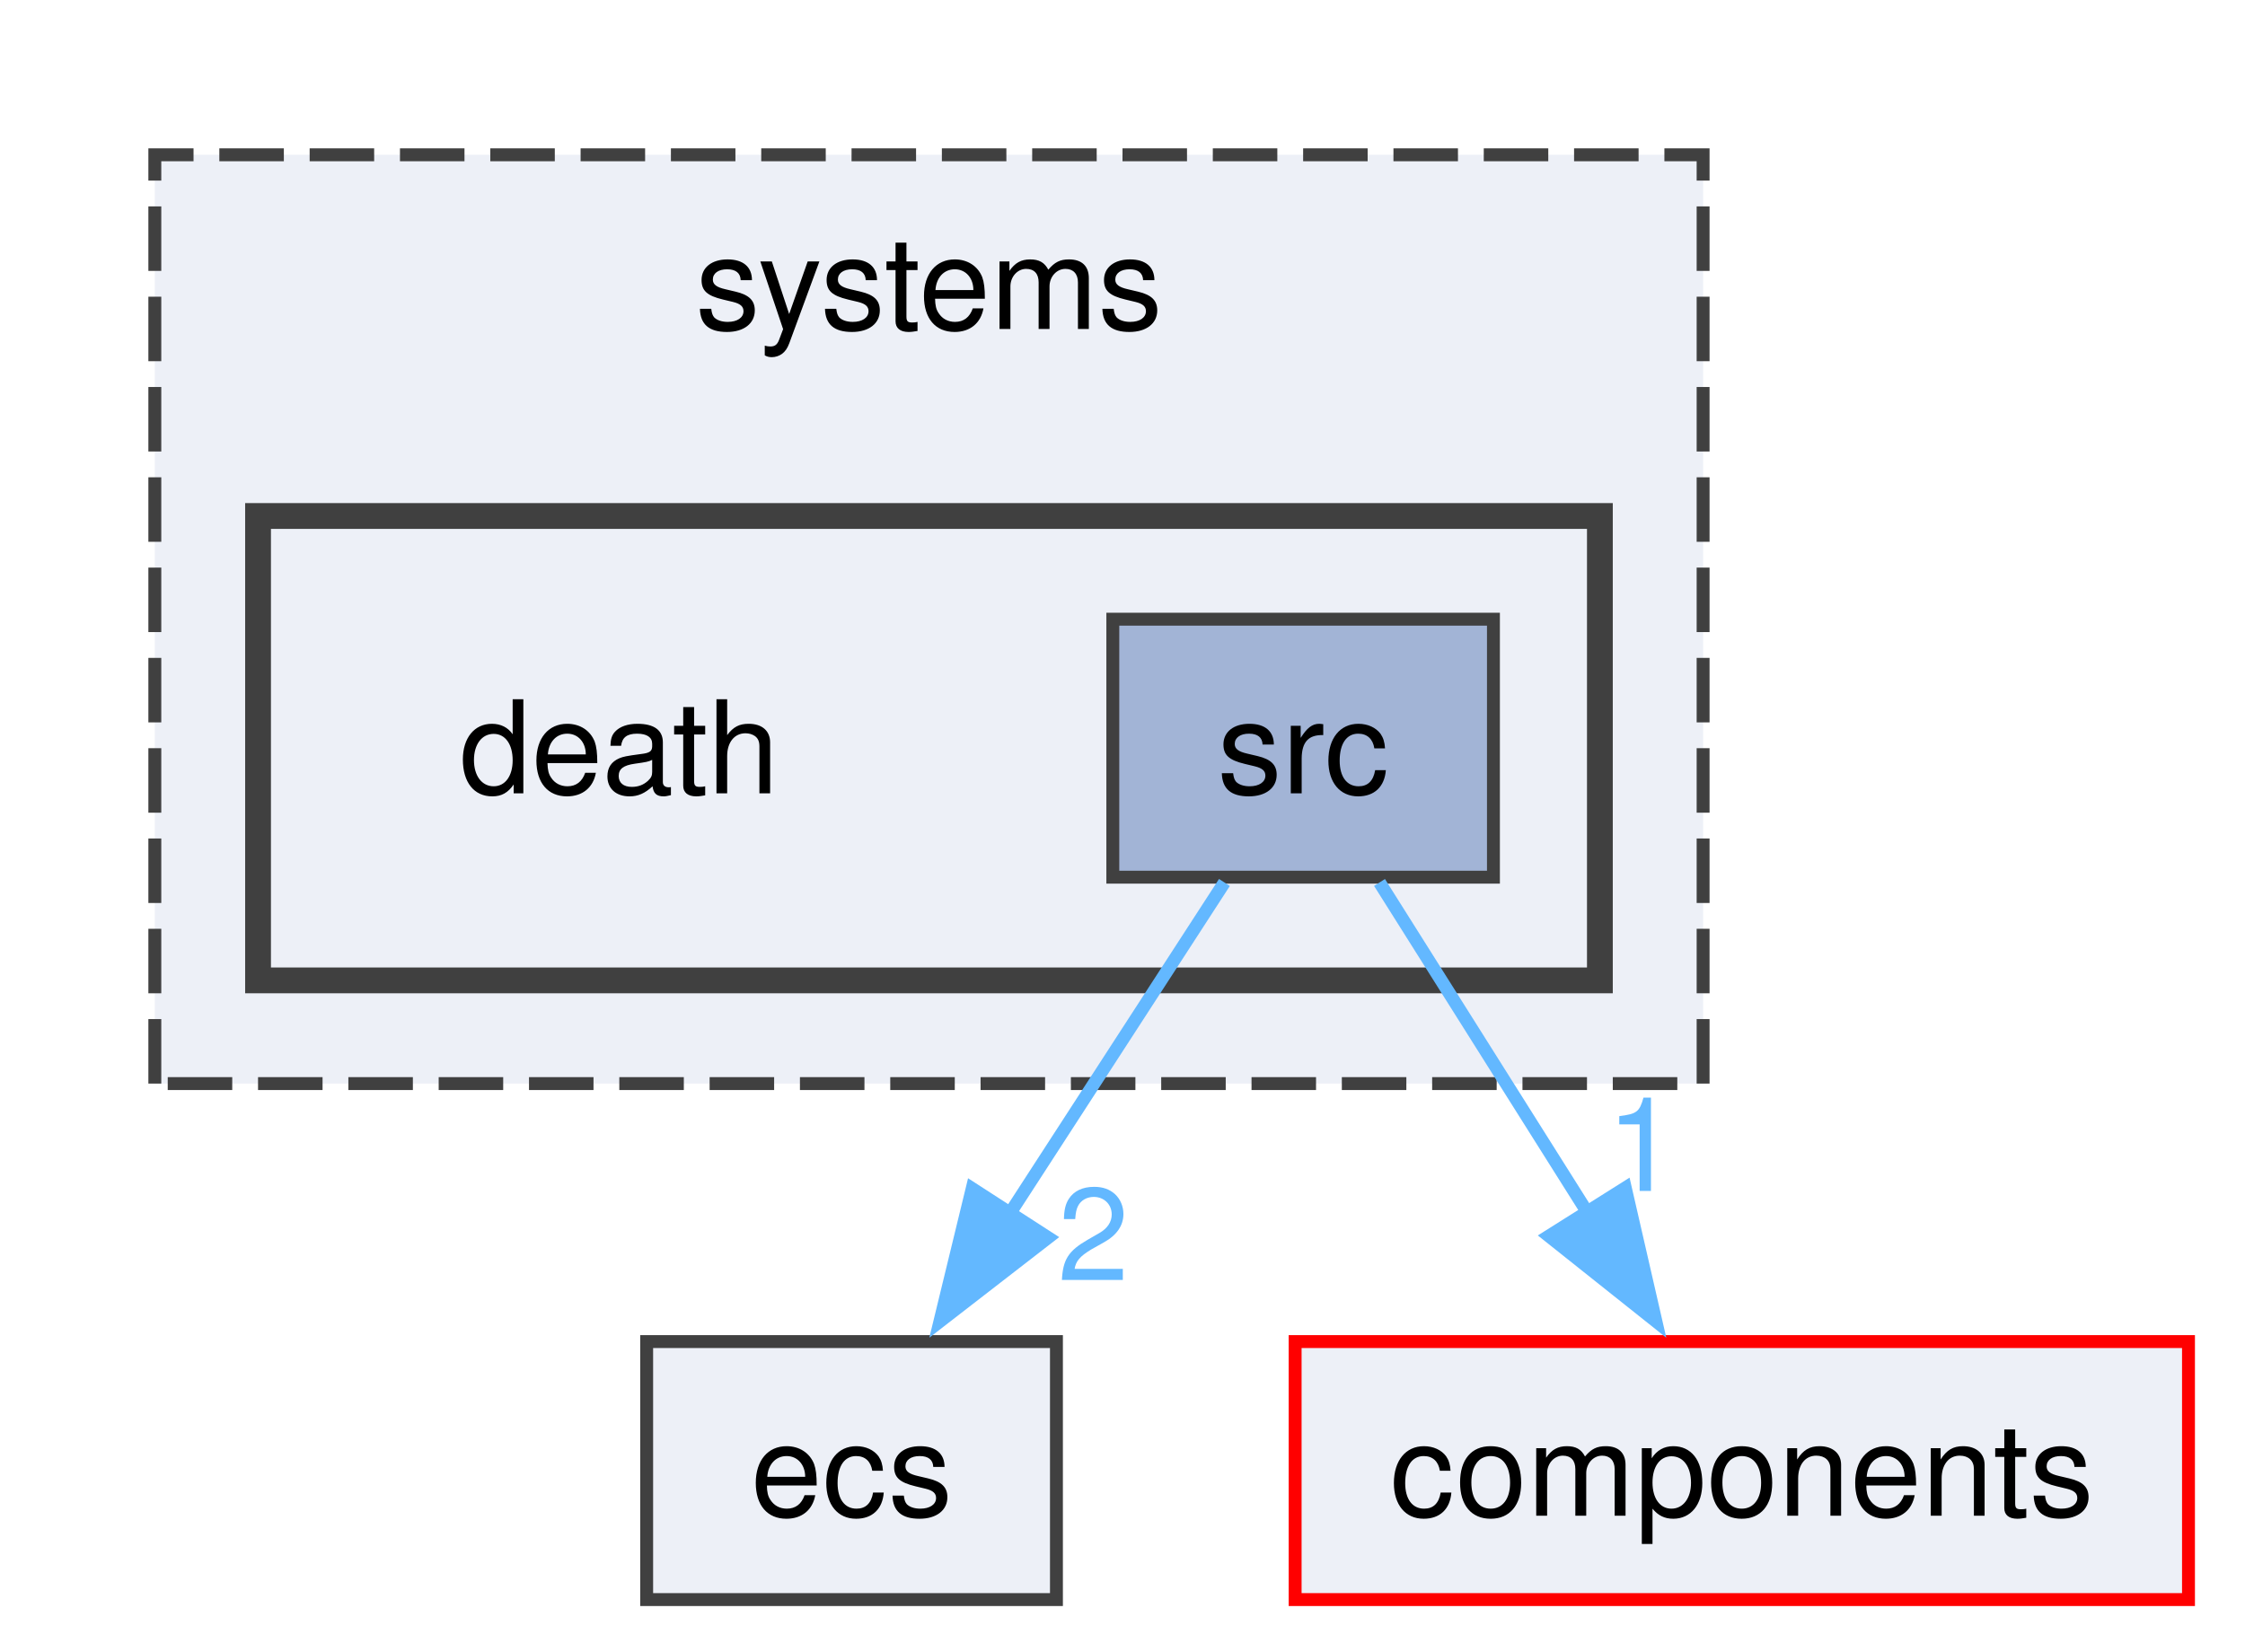
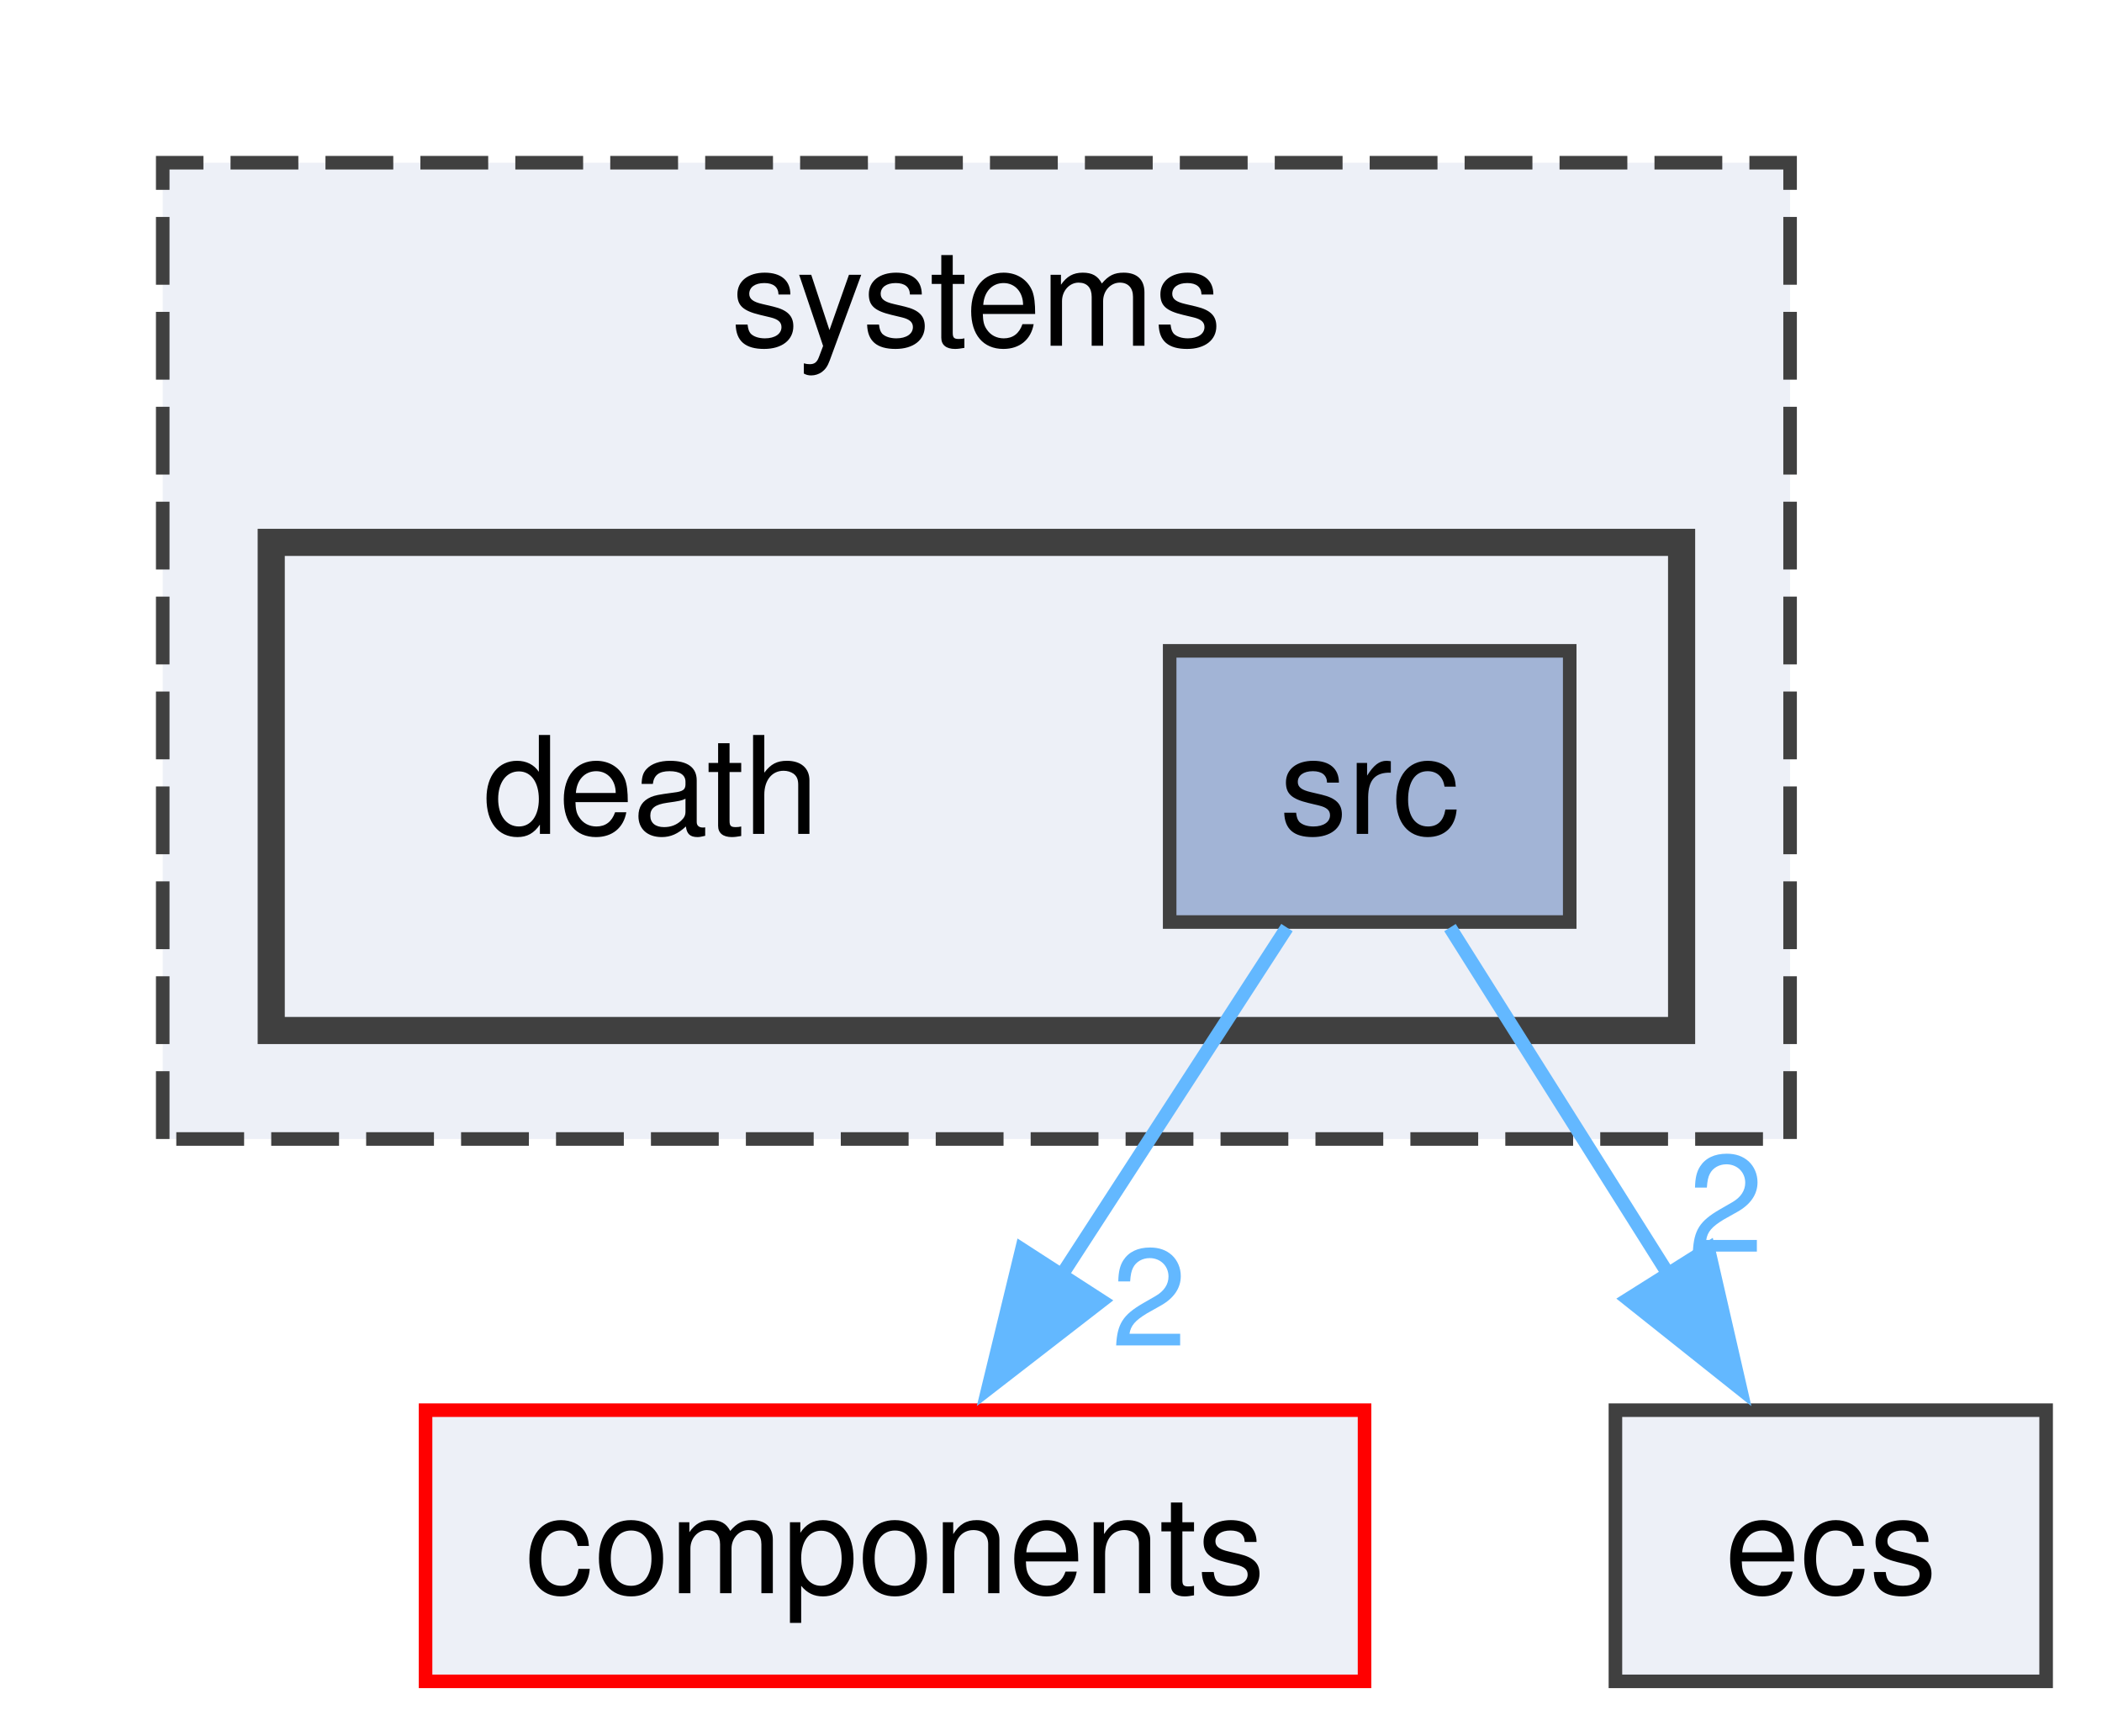
- <svg xmlns="http://www.w3.org/2000/svg" xmlns:xlink="http://www.w3.org/1999/xlink" width="174pt" height="128pt" viewBox="0.00 0.00 174.00 128.00">
+ <svg xmlns="http://www.w3.org/2000/svg" xmlns:xlink="http://www.w3.org/1999/xlink" width="155pt" height="128pt" viewBox="0.00 0.00 155.00 128.00">
  <g id="graph0" class="graph" transform="scale(1 1) rotate(0) translate(4 124)">
    <g id="clust1" class="cluster">
      <g id="a_clust1">
        <a xlink:href="dir_42100eec88c69628f959138af350aadf.html" target="_top" xlink:title="systems">
          <polygon fill="#edf0f7" stroke="#404040" stroke-dasharray="5,2" points="8,-40 8,-112 128,-112 128,-40 8,-40" />
          <text xml:space="preserve" text-anchor="middle" x="68" y="-98.5" font-family="Helvetica,sans-Serif" font-size="10.00">systems</text>
        </a>
      </g>
    </g>
    <g id="clust2" class="cluster">
      <g id="a_clust2">
        <a xlink:href="dir_7b064ad0e09f69d1c86624ea0479e150.html" target="_top">
          <polygon fill="#edf0f7" stroke="#404040" stroke-width="2" points="16,-48 16,-84 120,-84 120,-48 16,-48" />
        </a>
      </g>
    </g>
    <g id="node1" class="node">
      <text xml:space="preserve" text-anchor="middle" x="44" y="-62.5" font-family="Helvetica,sans-Serif" font-size="10.00">death</text>
    </g>
    <g id="node2" class="node">
      <g id="a_node2">
        <a xlink:href="dir_64d4616ff4125068a5ad5fa1cedb1f84.html" target="_top" xlink:title="src">
          <polygon fill="#a2b4d6" stroke="#404040" points="111.75,-76 82.25,-76 82.25,-56 111.75,-56 111.75,-76" />
          <text xml:space="preserve" text-anchor="middle" x="97" y="-62.5" font-family="Helvetica,sans-Serif" font-size="10.00">src</text>
        </a>
      </g>
    </g>
    <g id="node3" class="node">
      <g id="a_node3">
-         <a xlink:href="dir_eafb92770fbc727220bdaa0b1292f771.html" target="_top" xlink:title="ecs">
-           <polygon fill="#edf0f7" stroke="#404040" points="77.88,-20 46.12,-20 46.12,0 77.88,0 77.88,-20" />
-           <text xml:space="preserve" text-anchor="middle" x="62" y="-6.5" font-family="Helvetica,sans-Serif" font-size="10.00">ecs</text>
+         <a xlink:href="dir_409f97388efe006bc3438b95e9edef48.html" target="_top" xlink:title="components">
+           <polygon fill="#edf0f7" stroke="red" points="96.62,-20 27.38,-20 27.38,0 96.62,0 96.62,-20" />
+           <text xml:space="preserve" text-anchor="middle" x="62" y="-6.5" font-family="Helvetica,sans-Serif" font-size="10.00">components</text>
        </a>
      </g>
    </g>
-     <g id="edge2" class="edge">
-       <g id="a_edge2">
-         <a xlink:href="dir_000039_000011.html" target="_top">
+     <g id="edge1" class="edge">
+       <g id="a_edge1">
+         <a xlink:href="dir_000045_000006.html" target="_top">
          <path fill="none" stroke="#63b8ff" d="M90.9,-55.59C86.29,-48.47 79.79,-38.45 74.13,-29.72" />
          <polygon fill="#63b8ff" stroke="#63b8ff" points="77.23,-28.06 68.85,-21.57 71.35,-31.86 77.23,-28.06" />
        </a>
      </g>
-       <g id="a_edge2-headlabel">
-         <a xlink:href="dir_000039_000011.html" target="_top" xlink:title="2">
+       <g id="a_edge1-headlabel">
+         <a xlink:href="dir_000045_000006.html" target="_top" xlink:title="2">
          <text xml:space="preserve" text-anchor="middle" x="80.74" y="-24.76" font-family="Helvetica,sans-Serif" font-size="10.00" fill="#63b8ff">2</text>
        </a>
      </g>
    </g>
    <g id="node4" class="node">
      <g id="a_node4">
-         <a xlink:href="dir_409f97388efe006bc3438b95e9edef48.html" target="_top" xlink:title="components">
-           <polygon fill="#edf0f7" stroke="red" points="165.62,-20 96.38,-20 96.38,0 165.62,0 165.62,-20" />
-           <text xml:space="preserve" text-anchor="middle" x="131" y="-6.5" font-family="Helvetica,sans-Serif" font-size="10.00">components</text>
+         <a xlink:href="dir_eafb92770fbc727220bdaa0b1292f771.html" target="_top" xlink:title="ecs">
+           <polygon fill="#edf0f7" stroke="#404040" points="146.88,-20 115.12,-20 115.12,0 146.88,0 146.88,-20" />
+           <text xml:space="preserve" text-anchor="middle" x="131" y="-6.5" font-family="Helvetica,sans-Serif" font-size="10.00">ecs</text>
        </a>
      </g>
    </g>
-     <g id="edge1" class="edge">
-       <g id="a_edge1">
-         <a xlink:href="dir_000039_000005.html" target="_top">
+     <g id="edge2" class="edge">
+       <g id="a_edge2">
+         <a xlink:href="dir_000045_000012.html" target="_top">
          <path fill="none" stroke="#63b8ff" d="M102.92,-55.59C107.36,-48.55 113.58,-38.67 119.04,-30" />
          <polygon fill="#63b8ff" stroke="#63b8ff" points="121.97,-31.91 124.34,-21.58 116.05,-28.18 121.97,-31.91" />
        </a>
      </g>
-       <g id="a_edge1-headlabel">
-         <a xlink:href="dir_000039_000005.html" target="_top" xlink:title="1">
-           <text xml:space="preserve" text-anchor="middle" x="123.27" y="-31.68" font-family="Helvetica,sans-Serif" font-size="10.00" fill="#63b8ff">1</text>
+       <g id="a_edge2-headlabel">
+         <a xlink:href="dir_000045_000012.html" target="_top" xlink:title="2">
+           <text xml:space="preserve" text-anchor="middle" x="123.27" y="-31.68" font-family="Helvetica,sans-Serif" font-size="10.00" fill="#63b8ff">2</text>
        </a>
      </g>
    </g>
  </g>
</svg>
